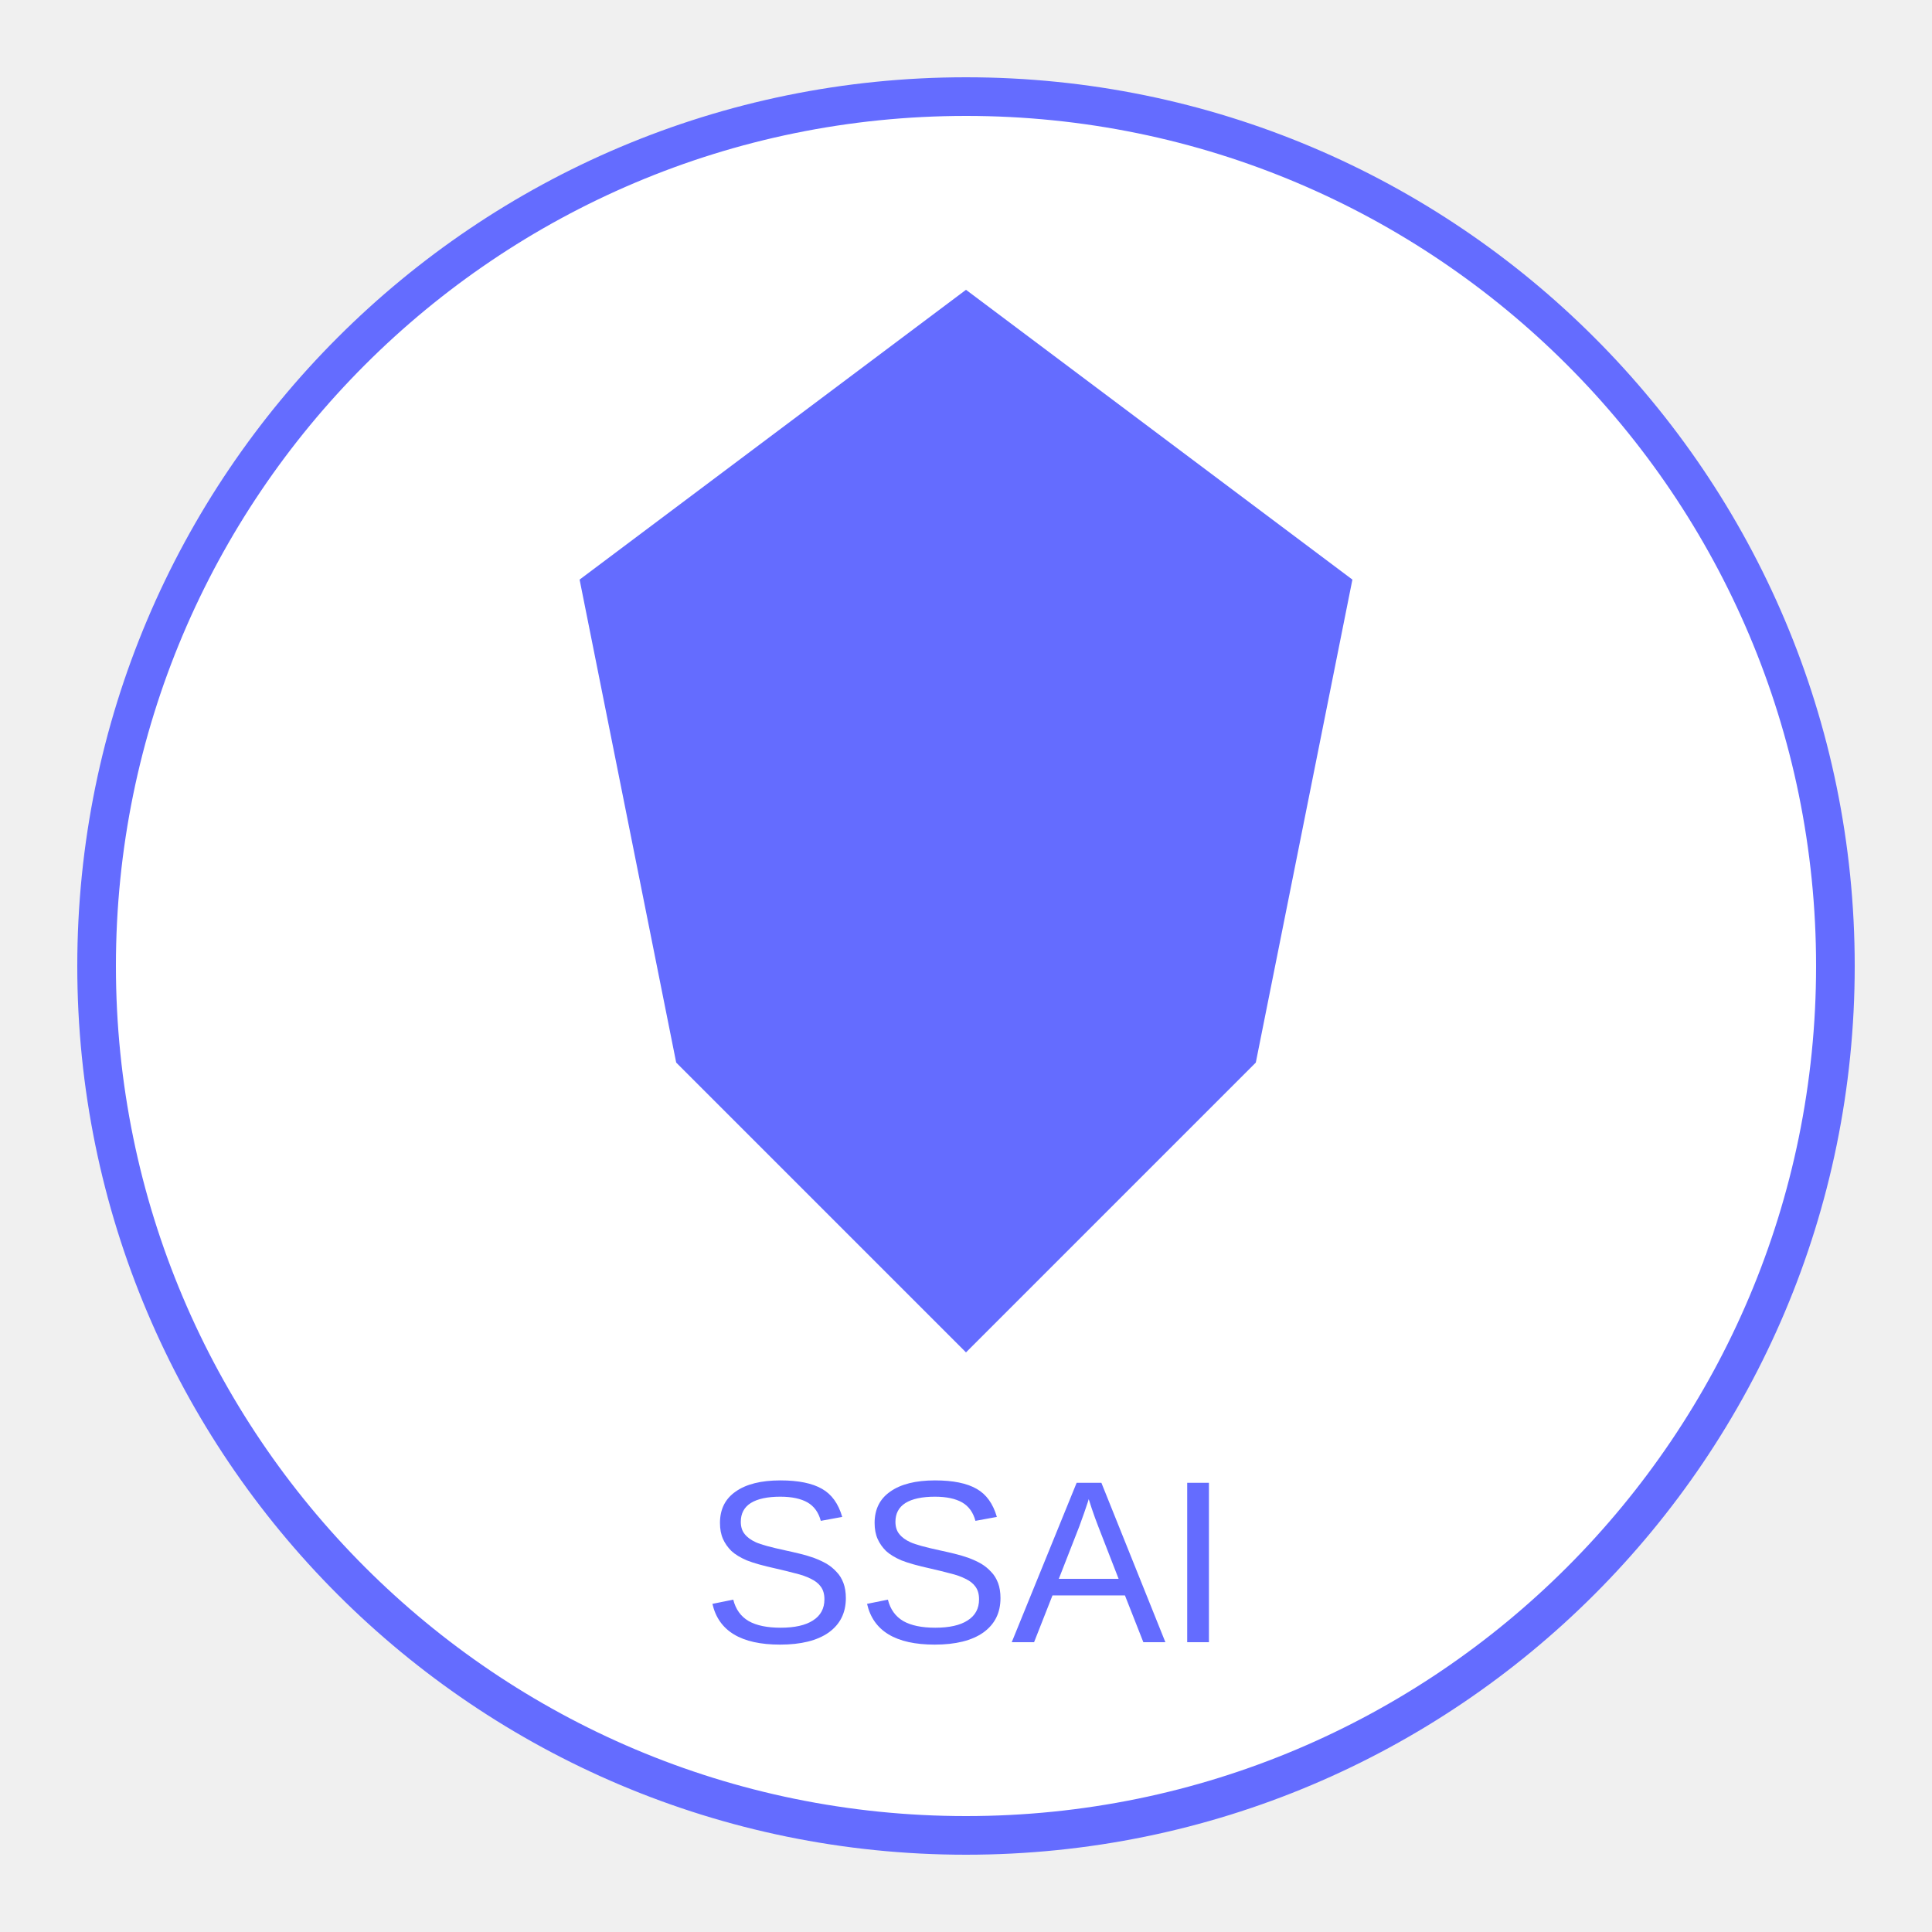
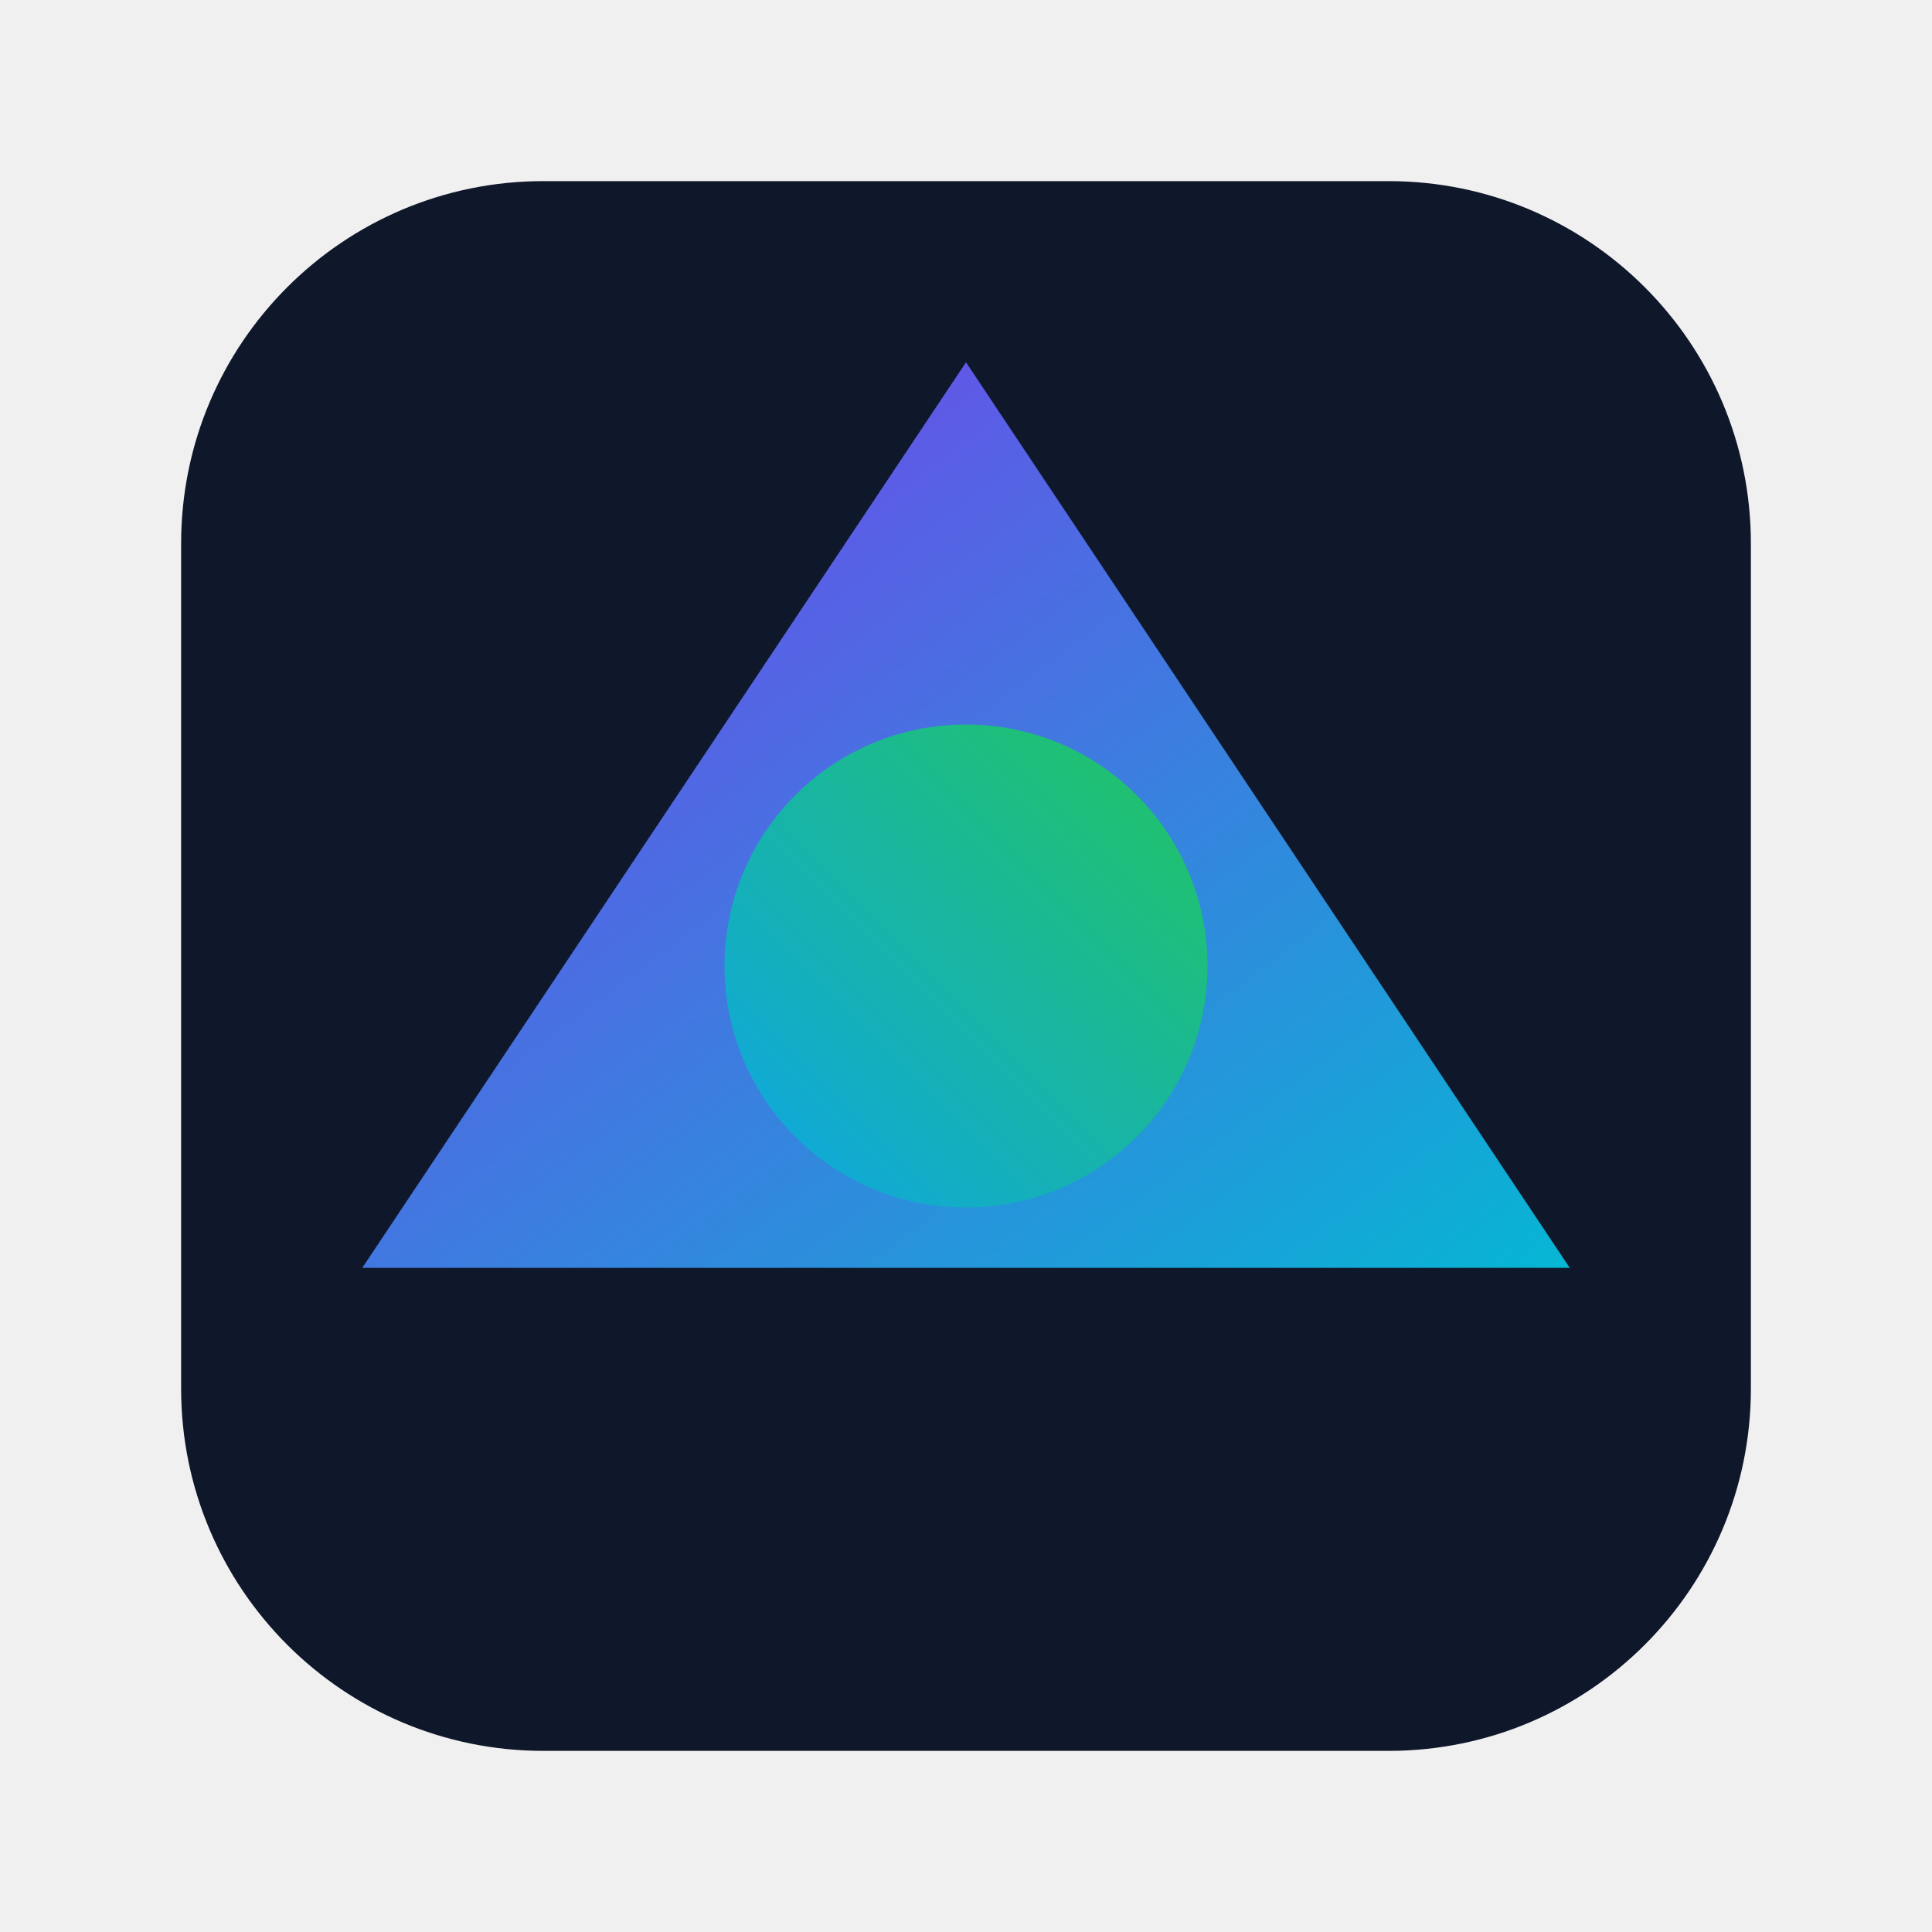
- <svg xmlns="http://www.w3.org/2000/svg" viewBox="0 0 100 100">
-   <style>
-     .vite-icon { fill: #646cff; }
-   </style>
-   <circle cx="50" cy="50" r="45" fill="#ffffff" stroke="#646cff" stroke-width="2" />
-   <path class="vite-icon" d="M30,30 L50,15 L70,30 L65,55 L50,70 L35,55 Z" fill="#646cff" />
-   <text x="50" y="85" text-anchor="middle" font-family="Arial, sans-serif" font-size="12" fill="#646cff">SSAI</text>
+ <svg xmlns="http://www.w3.org/2000/svg" viewBox="0 0 64 64">
+   <defs>
+     <linearGradient id="g1" x1="0" y1="0" x2="1" y2="1">
+       <stop offset="0" stop-color="#7c3aed" />
+       <stop offset="1" stop-color="#06b6d4" />
+     </linearGradient>
+     <linearGradient id="g2" x1="0" y1="1" x2="1" y2="0">
+       <stop offset="0" stop-color="#0ea5e9" />
+       <stop offset="1" stop-color="#22c55e" />
+     </linearGradient>
+   </defs>
+   <rect x="6" y="6" width="52" height="52" rx="12" fill="#0f172a" />
+   <g transform="translate(10 10)">
+     <path d="M22 2 L42 32 L2 32 Z" fill="url(#g1)" />
+     <circle cx="22" cy="22" r="8" fill="url(#g2)" />
+   </g>
</svg>
